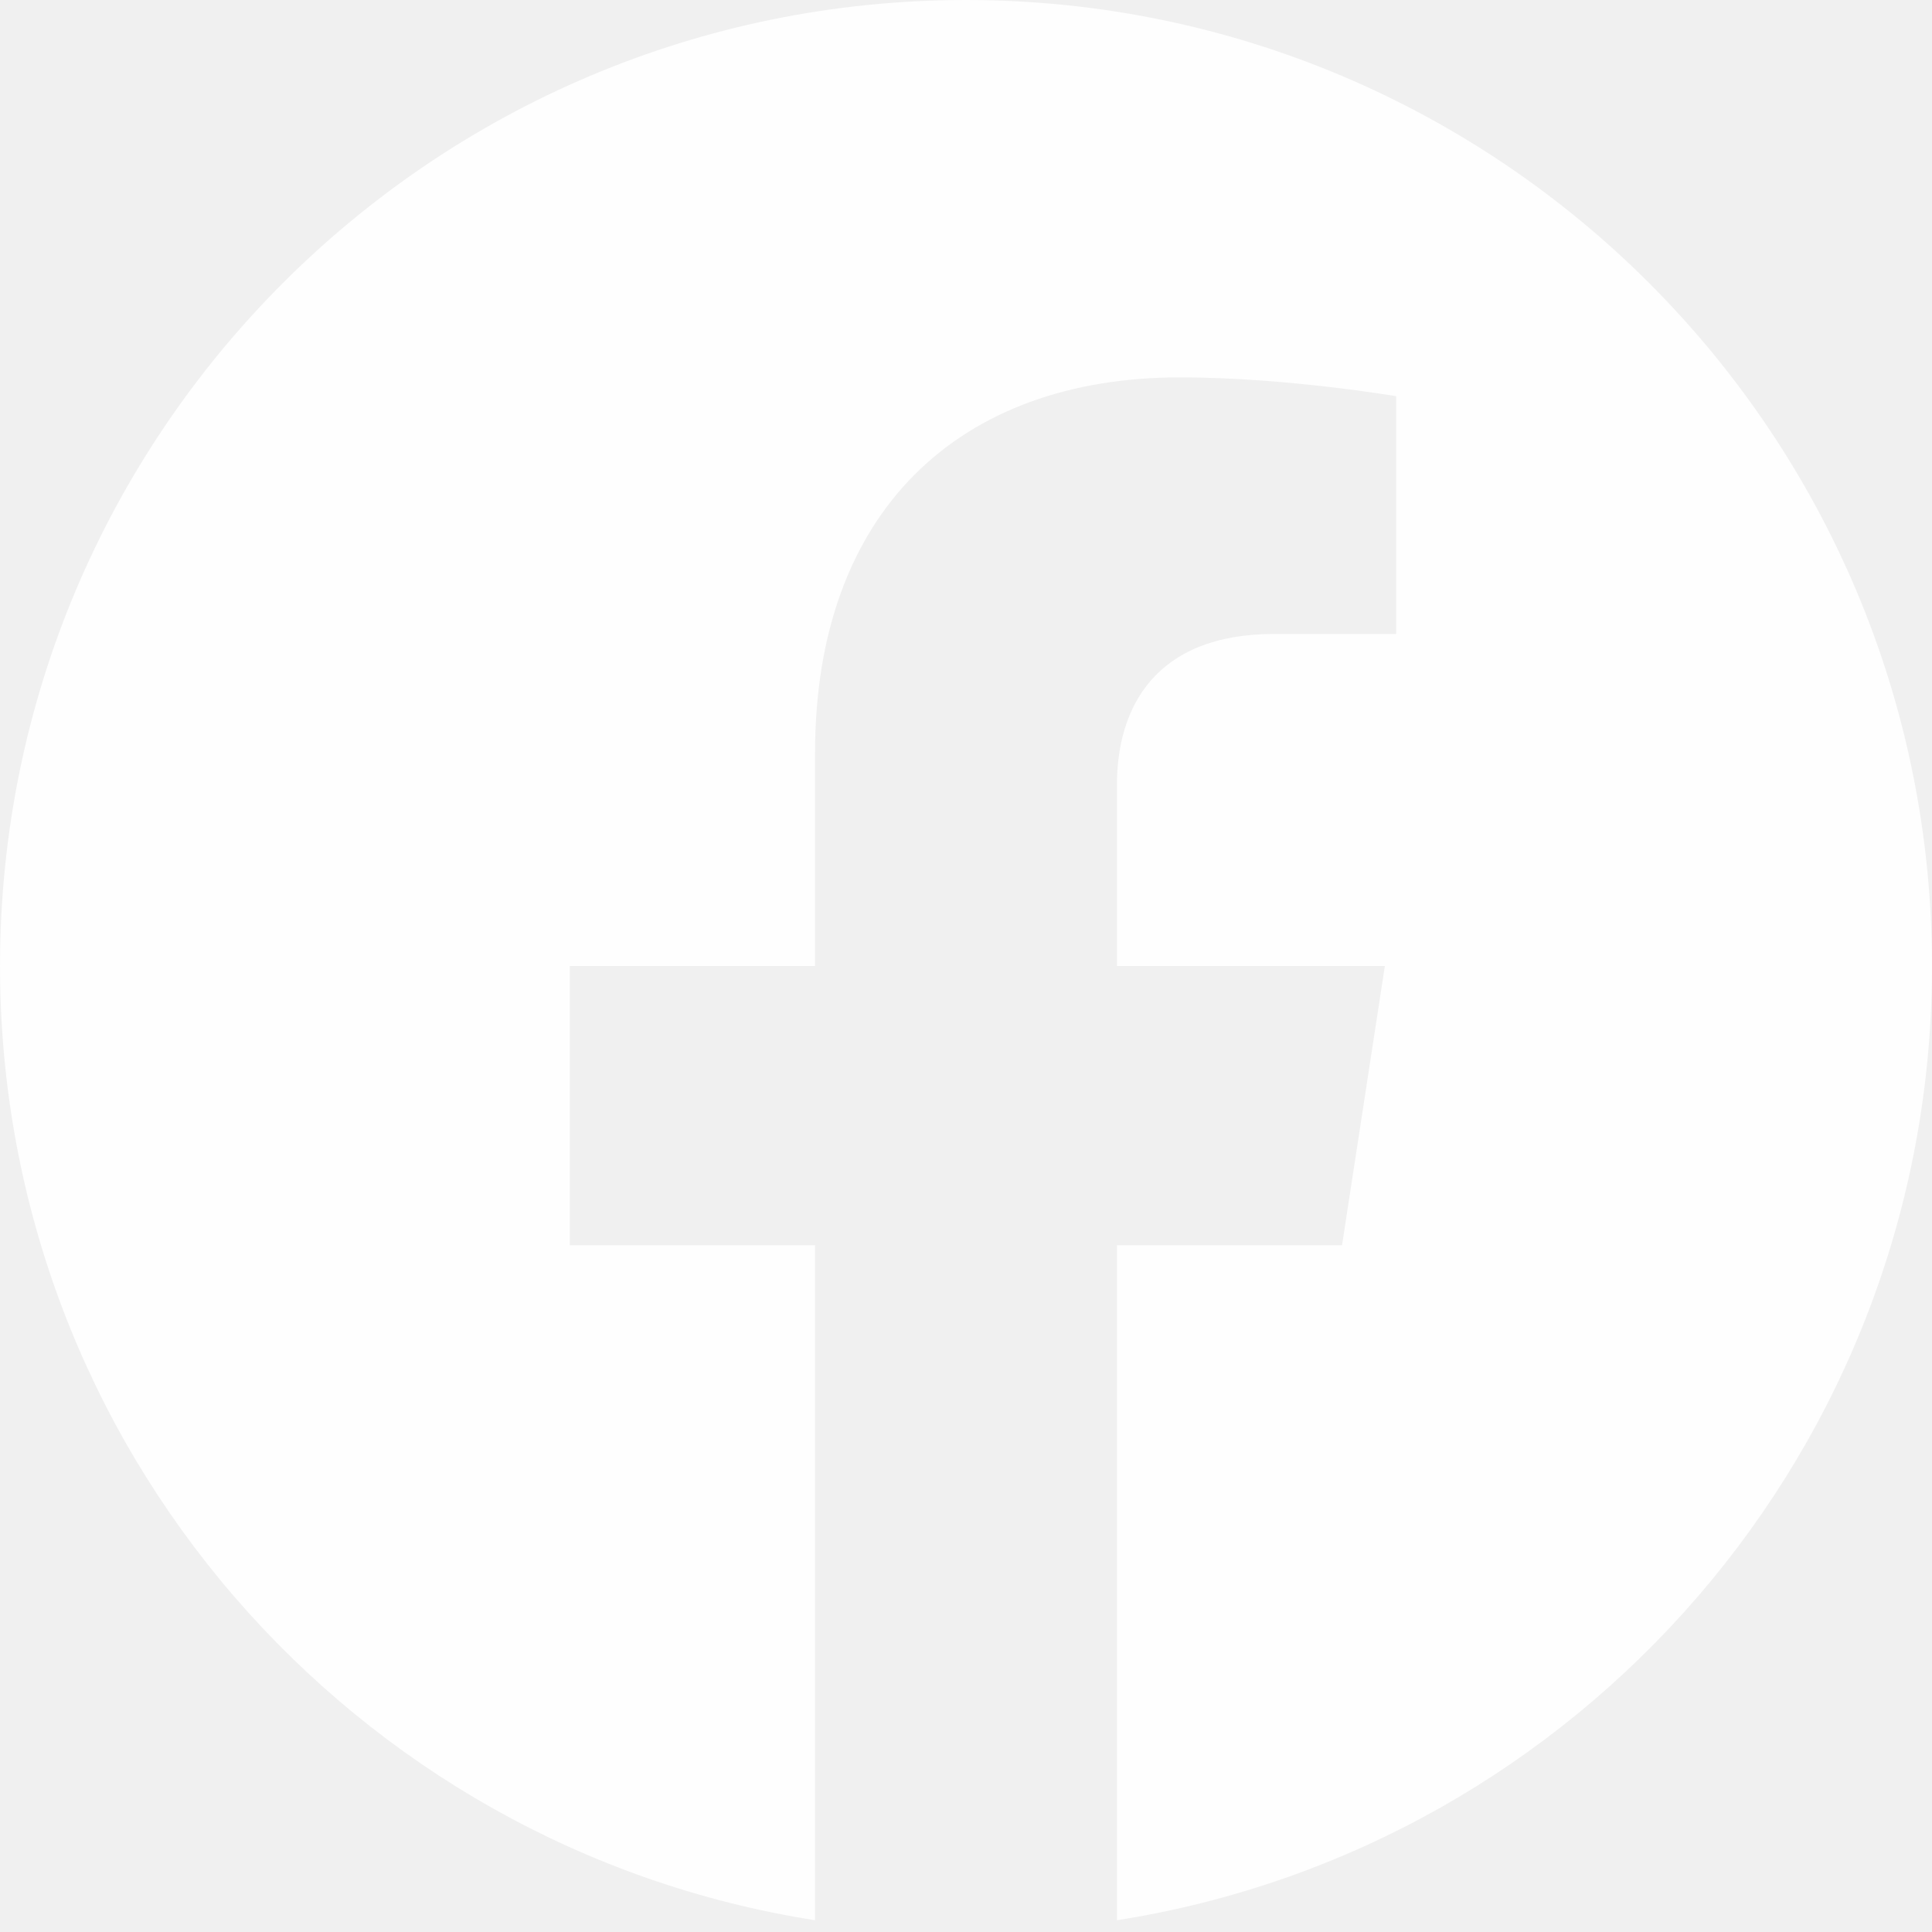
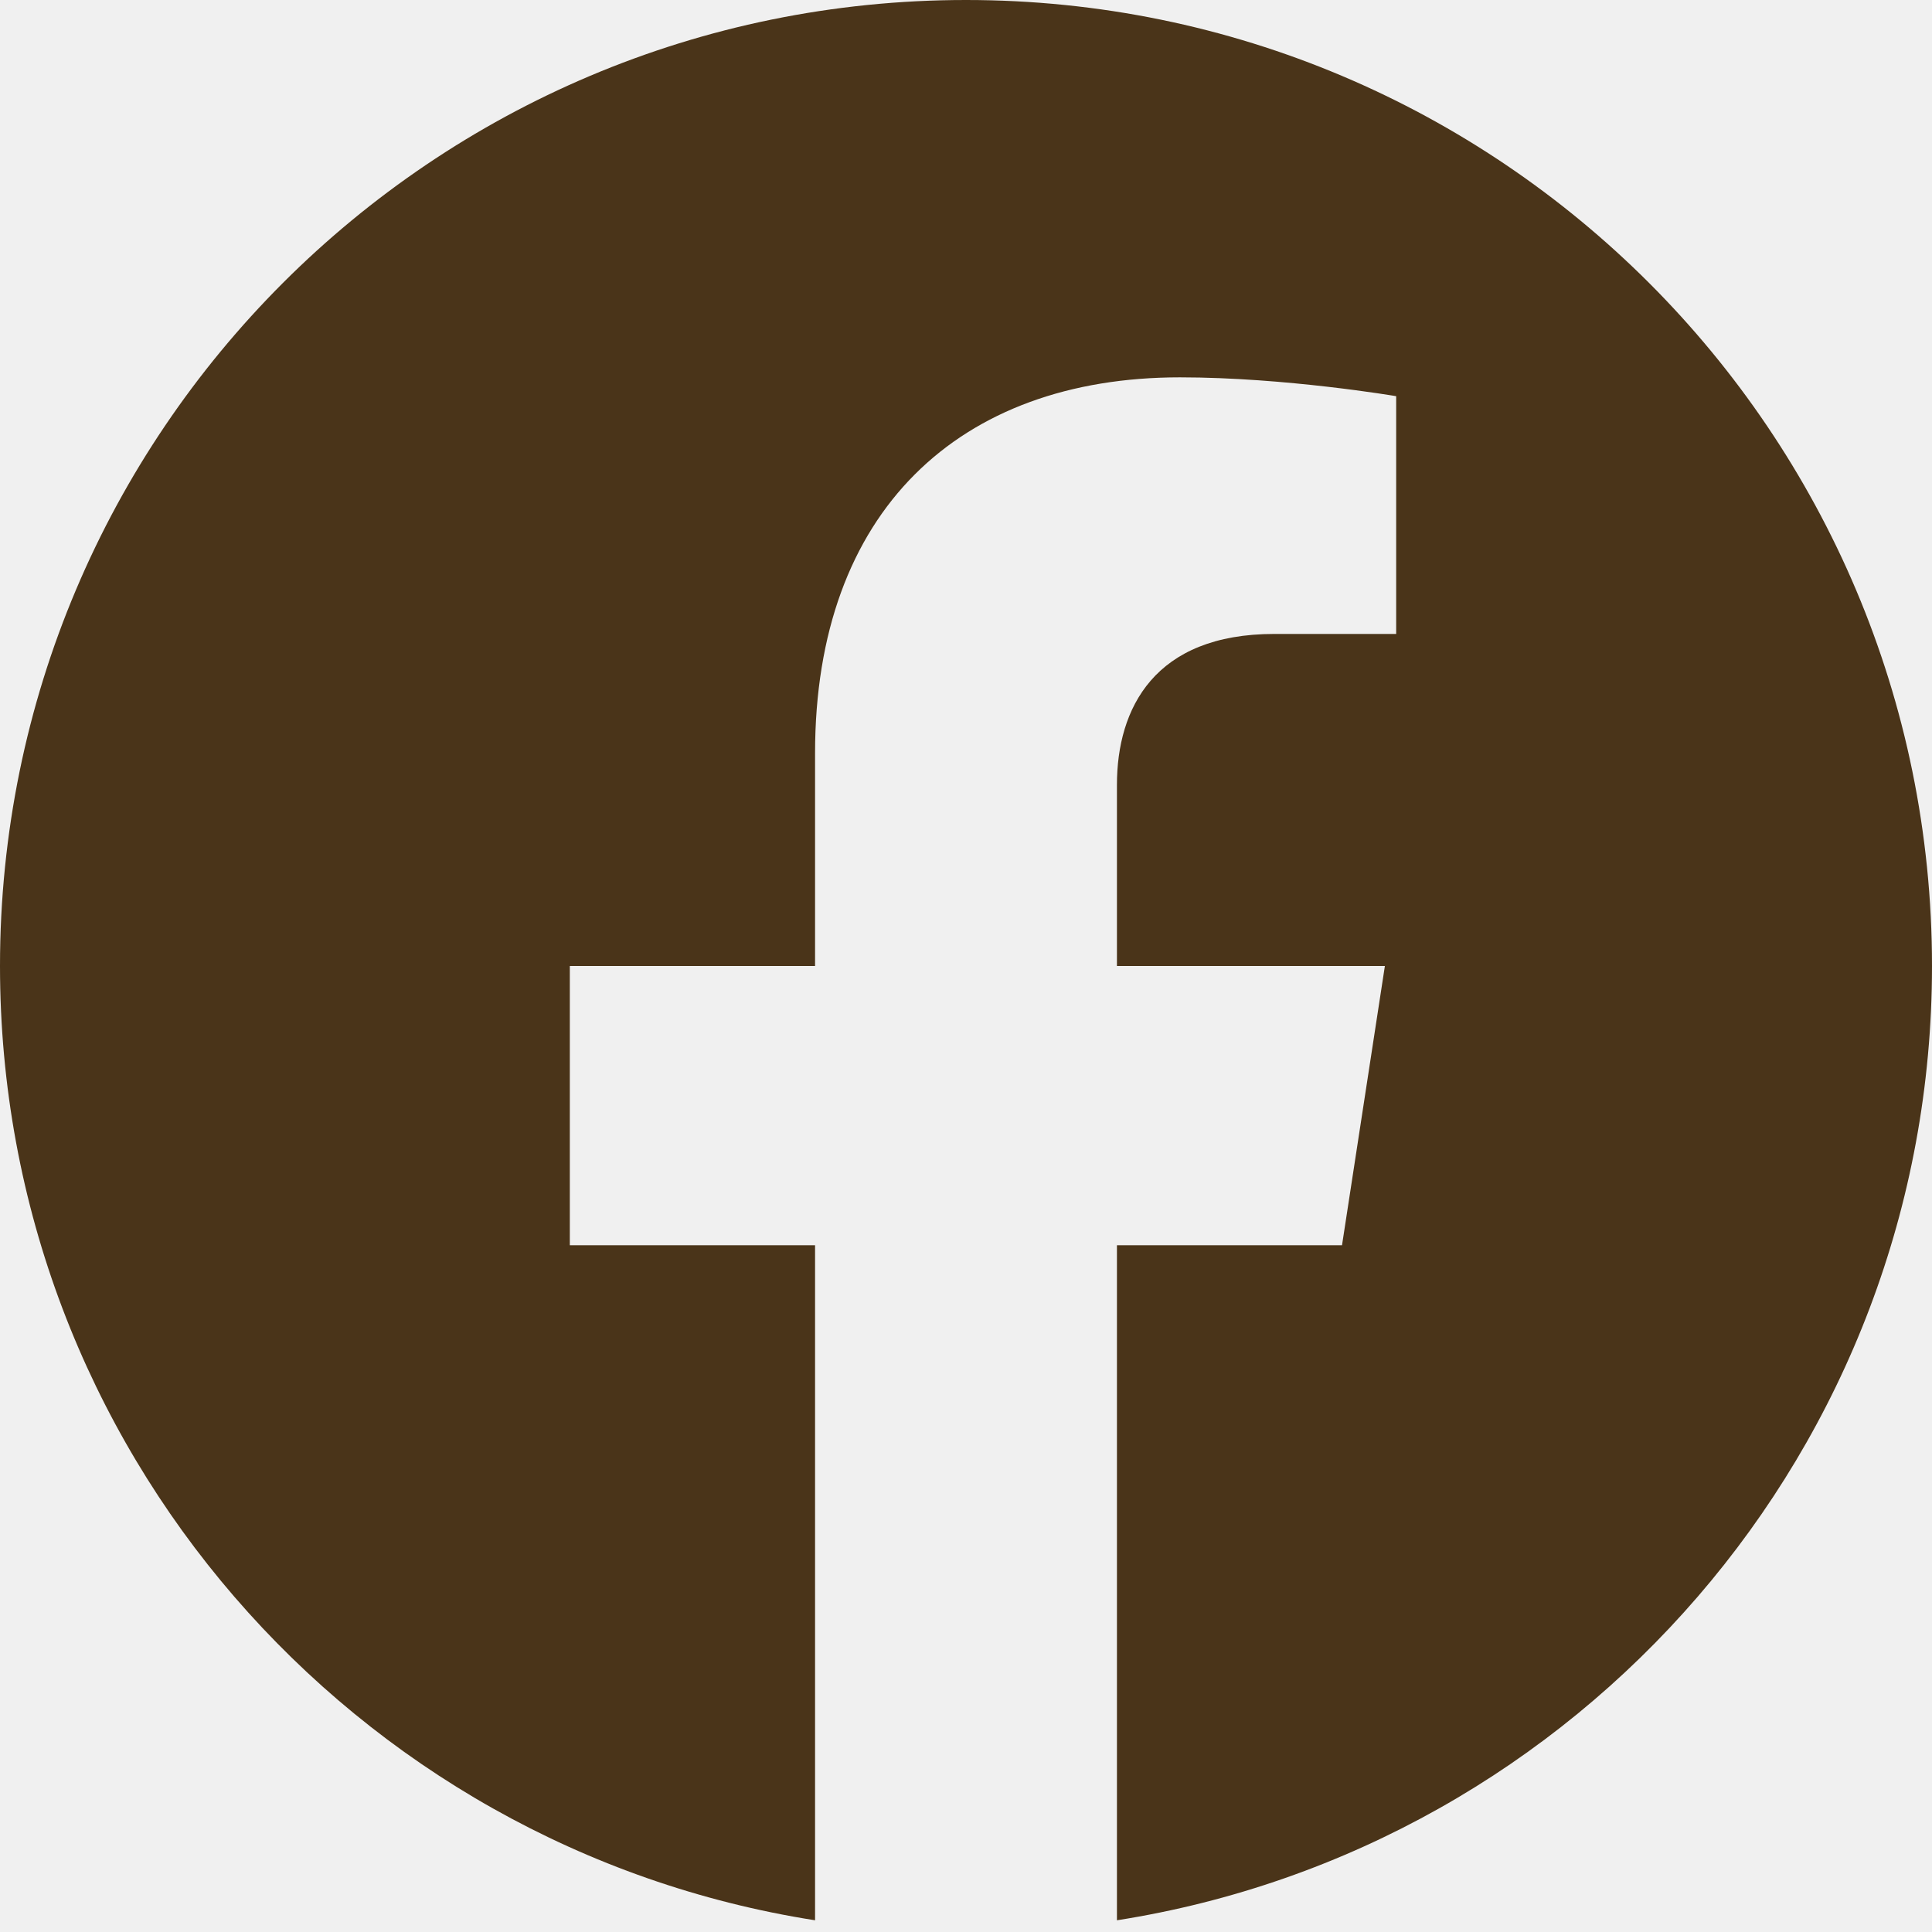
- <svg xmlns="http://www.w3.org/2000/svg" width="24" height="24" viewBox="0 0 24 24" fill="none">
-   <g opacity="0.9">
-     <path d="M24 12C24 5.373 18.627 0 12 0C5.373 0 0 5.373 0 12C0 17.989 4.388 22.954 10.125 23.854V15.469H7.078V12H10.125V9.356C10.125 6.349 11.917 4.688 14.658 4.688C15.97 4.688 17.344 4.922 17.344 4.922V7.875H15.831C14.34 7.875 13.875 8.8 13.875 9.75V12H17.203L16.671 15.469H13.875V23.854C19.612 22.954 24 17.989 24 12Z" fill="white" />
+ <svg xmlns="http://www.w3.org/2000/svg" width="32" height="32" viewBox="0 0 32 32" fill="none">
+   <g clip-path="url(#clip0_1108_5044)">
+     <path d="M32 16C32 7.163 24.837 0 16 0C7.163 0 0 7.163 0 16C0 23.986 5.851 30.605 13.5 31.806V20.625H9.438V16H13.5V12.475C13.5 8.465 15.889 6.25 19.543 6.25C21.293 6.25 23.125 6.562 23.125 6.562V10.5H21.108C19.12 10.5 18.5 11.733 18.5 13V16H22.938L22.228 20.625H18.5V31.806C26.149 30.605 32 23.986 32 16Z" fill="#4A3419" />
  </g>
+   <defs>
+     <clipPath id="clip0_1108_5044">
+       <rect width="32" height="32" fill="white" />
+     </clipPath>
+   </defs>
</svg>
